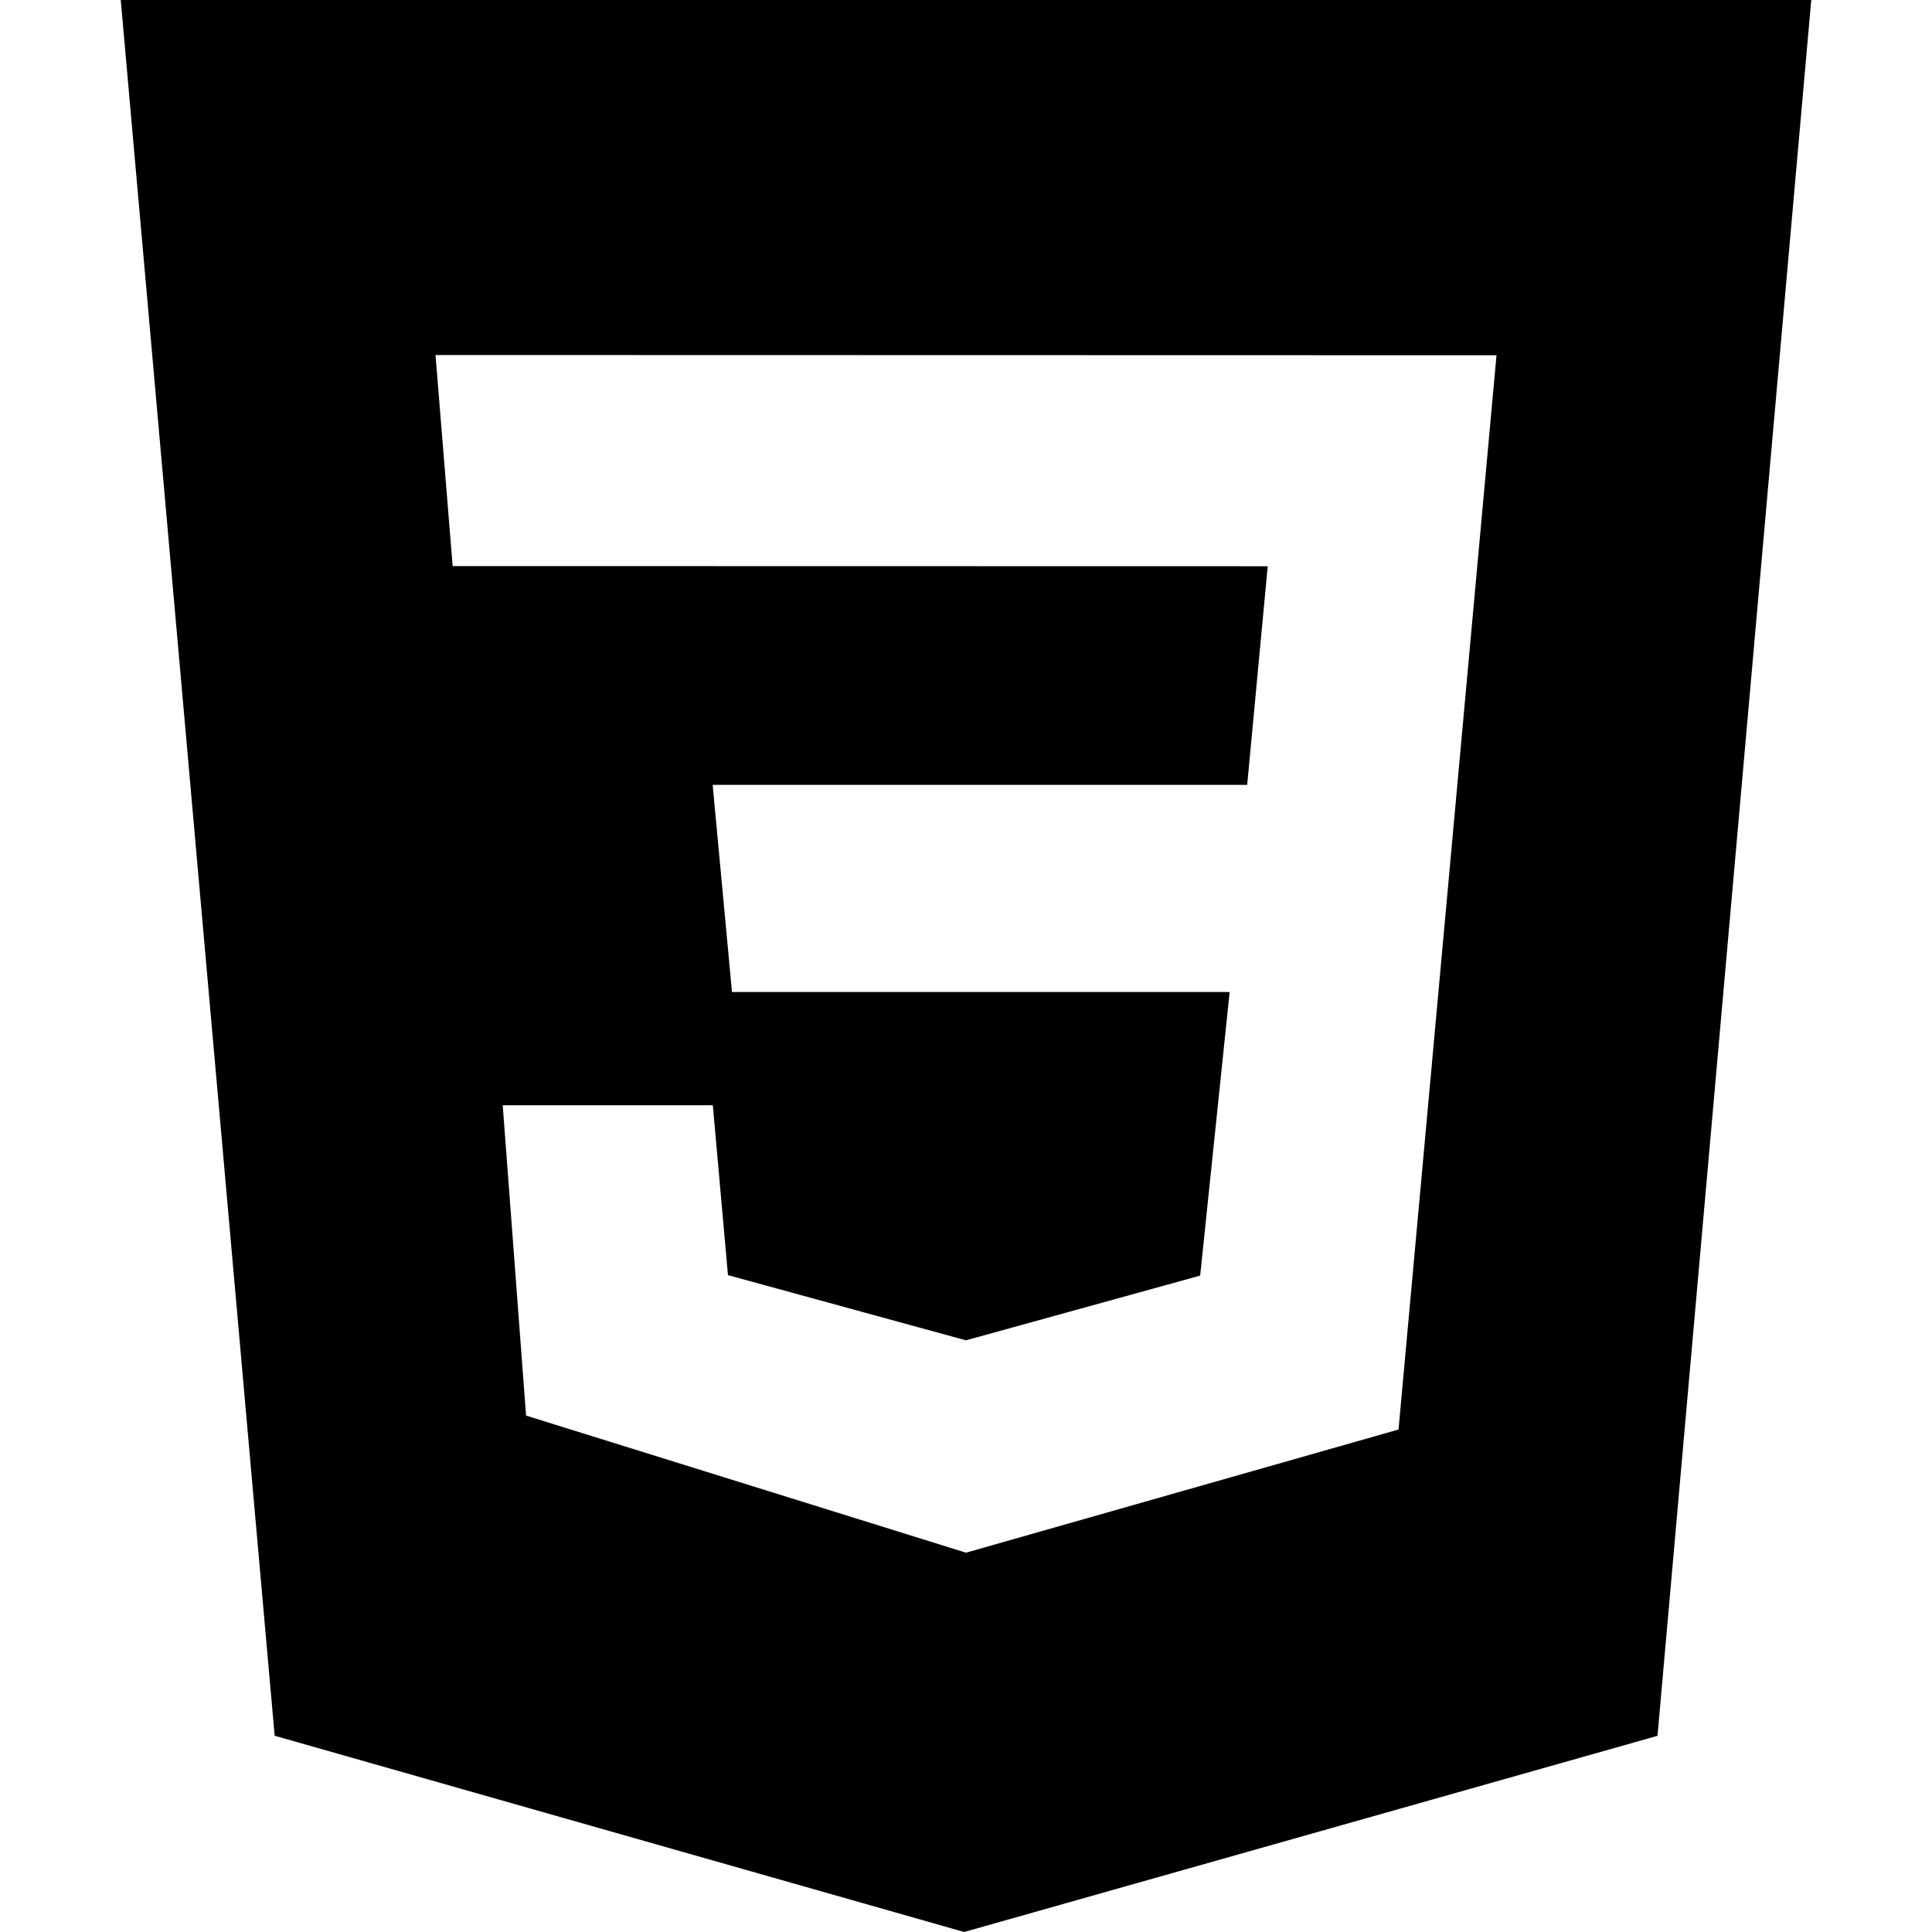
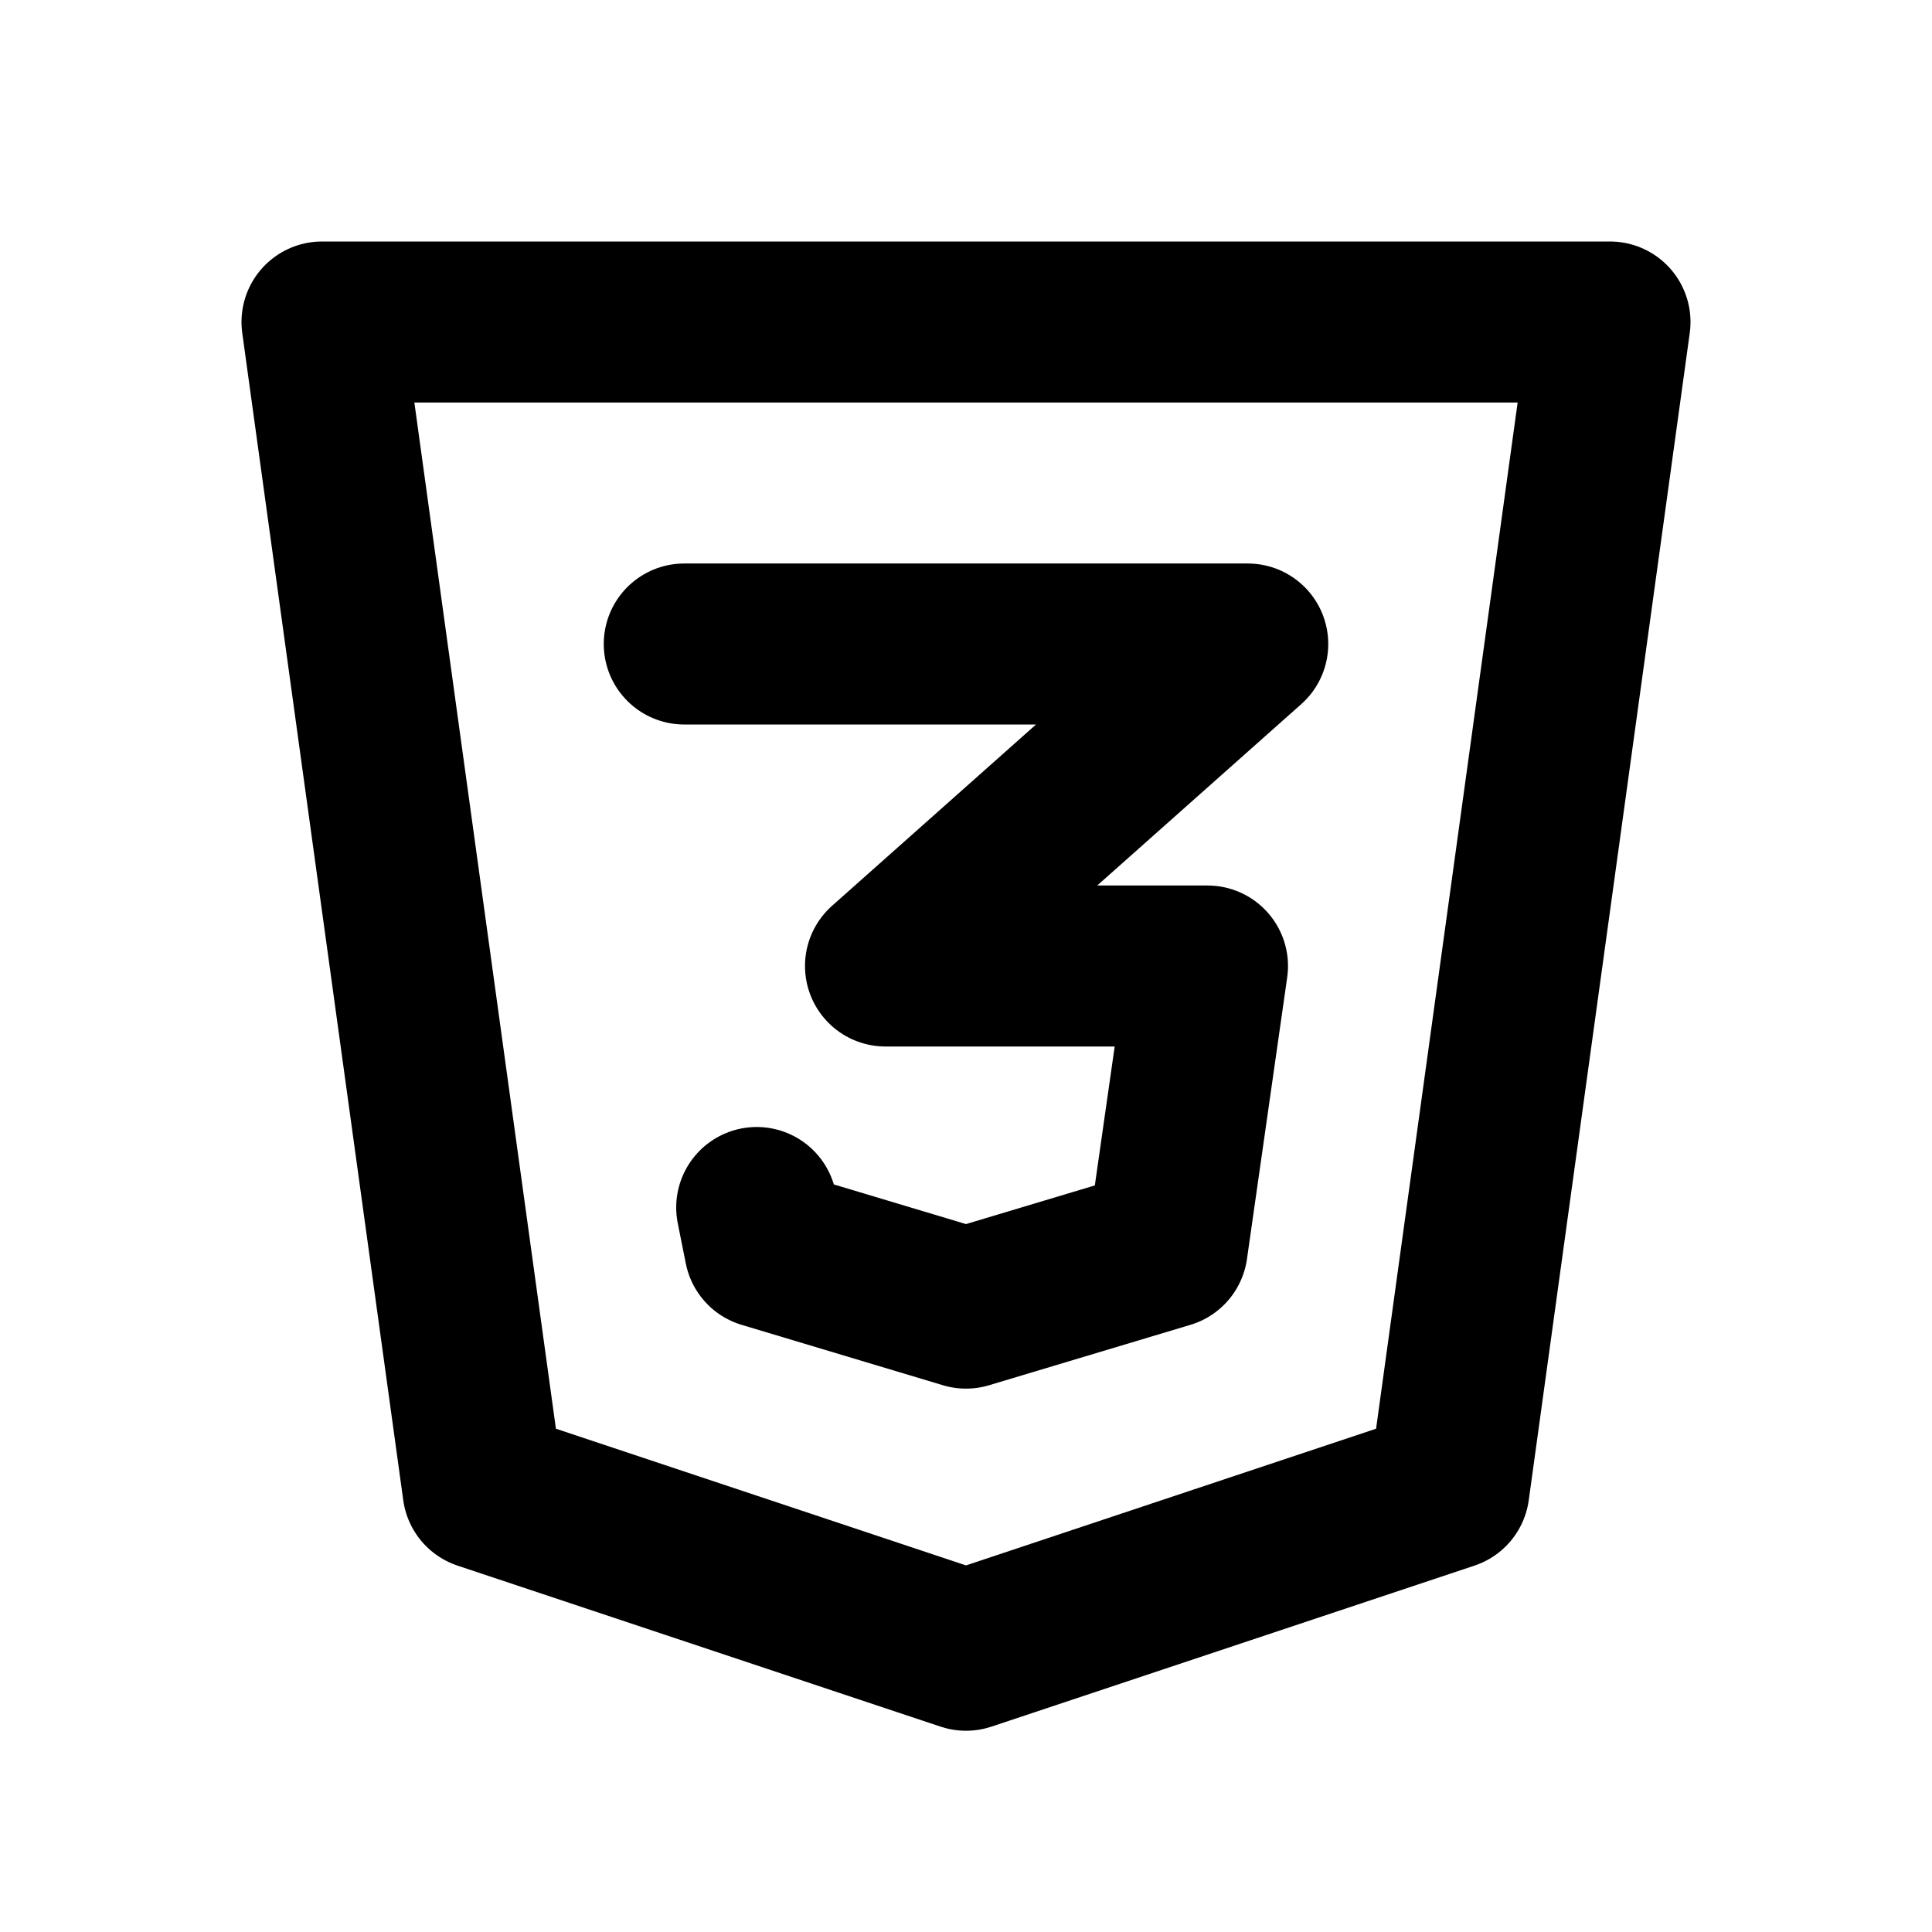
- <svg xmlns="http://www.w3.org/2000/svg" role="img" viewBox="0 0 24 24">
-   <path d="M1.5 0h21l-1.91 21.563L11.977 24l-8.565-2.438L1.5 0zm17.09 4.413L5.41 4.41l.213 2.622 10.125.002-.255 2.716h-6.64l.24 2.573h6.182l-.366 3.523-2.91.804-2.956-.81-.188-2.11h-2.61l.29 3.855L12 19.288l5.373-1.53L18.59 4.414z" />
+ <svg xmlns="http://www.w3.org/2000/svg" width="24" height="24" viewBox="0 0 24 24" fill="none" stroke="currentColor" stroke-width="2" stroke-linecap="round" stroke-linejoin="round" class="icon icon-tabler icons-tabler-outline icon-tabler-brand-css3">
+   <path stroke="none" d="M0 0h24v24H0z" fill="none" />
+   <path d="M20 4l-2 14.5l-6 2l-6 -2l-2 -14.5z" />
+   <path d="M8.5 8h7l-4.5 4h4l-.5 3.5l-2.5 .75l-2.5 -.75l-.1 -.5" />
</svg>
